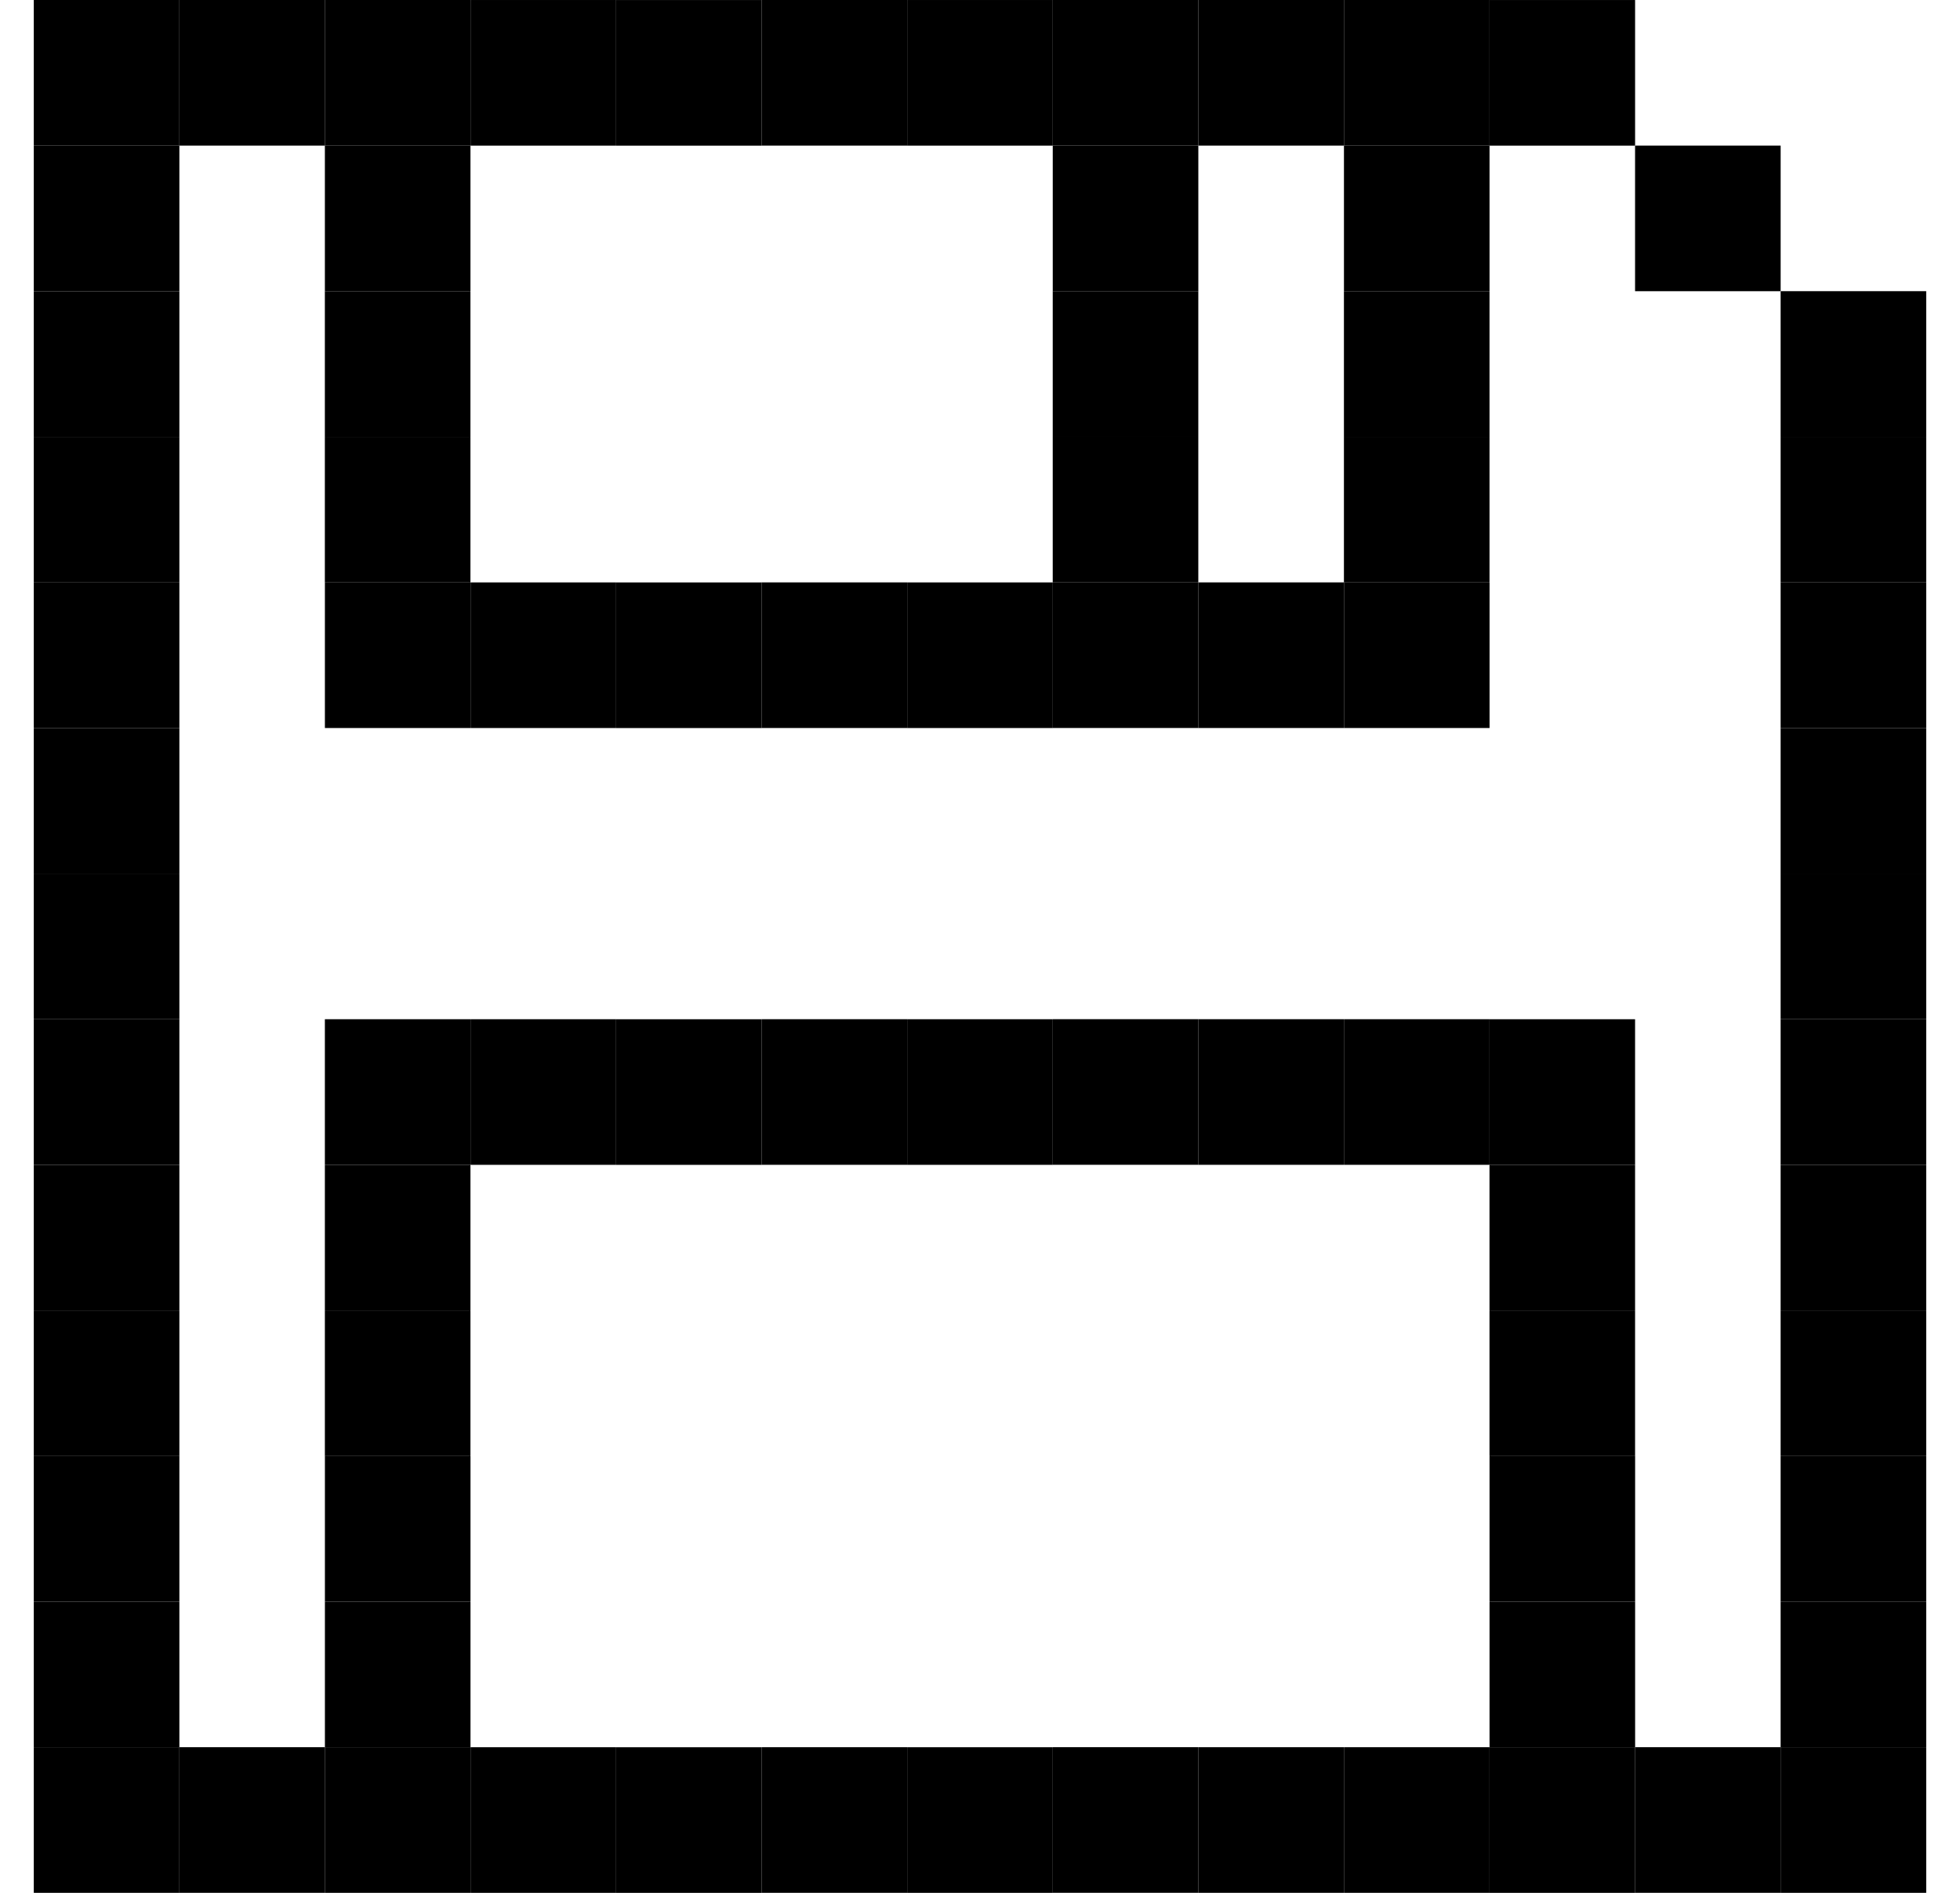
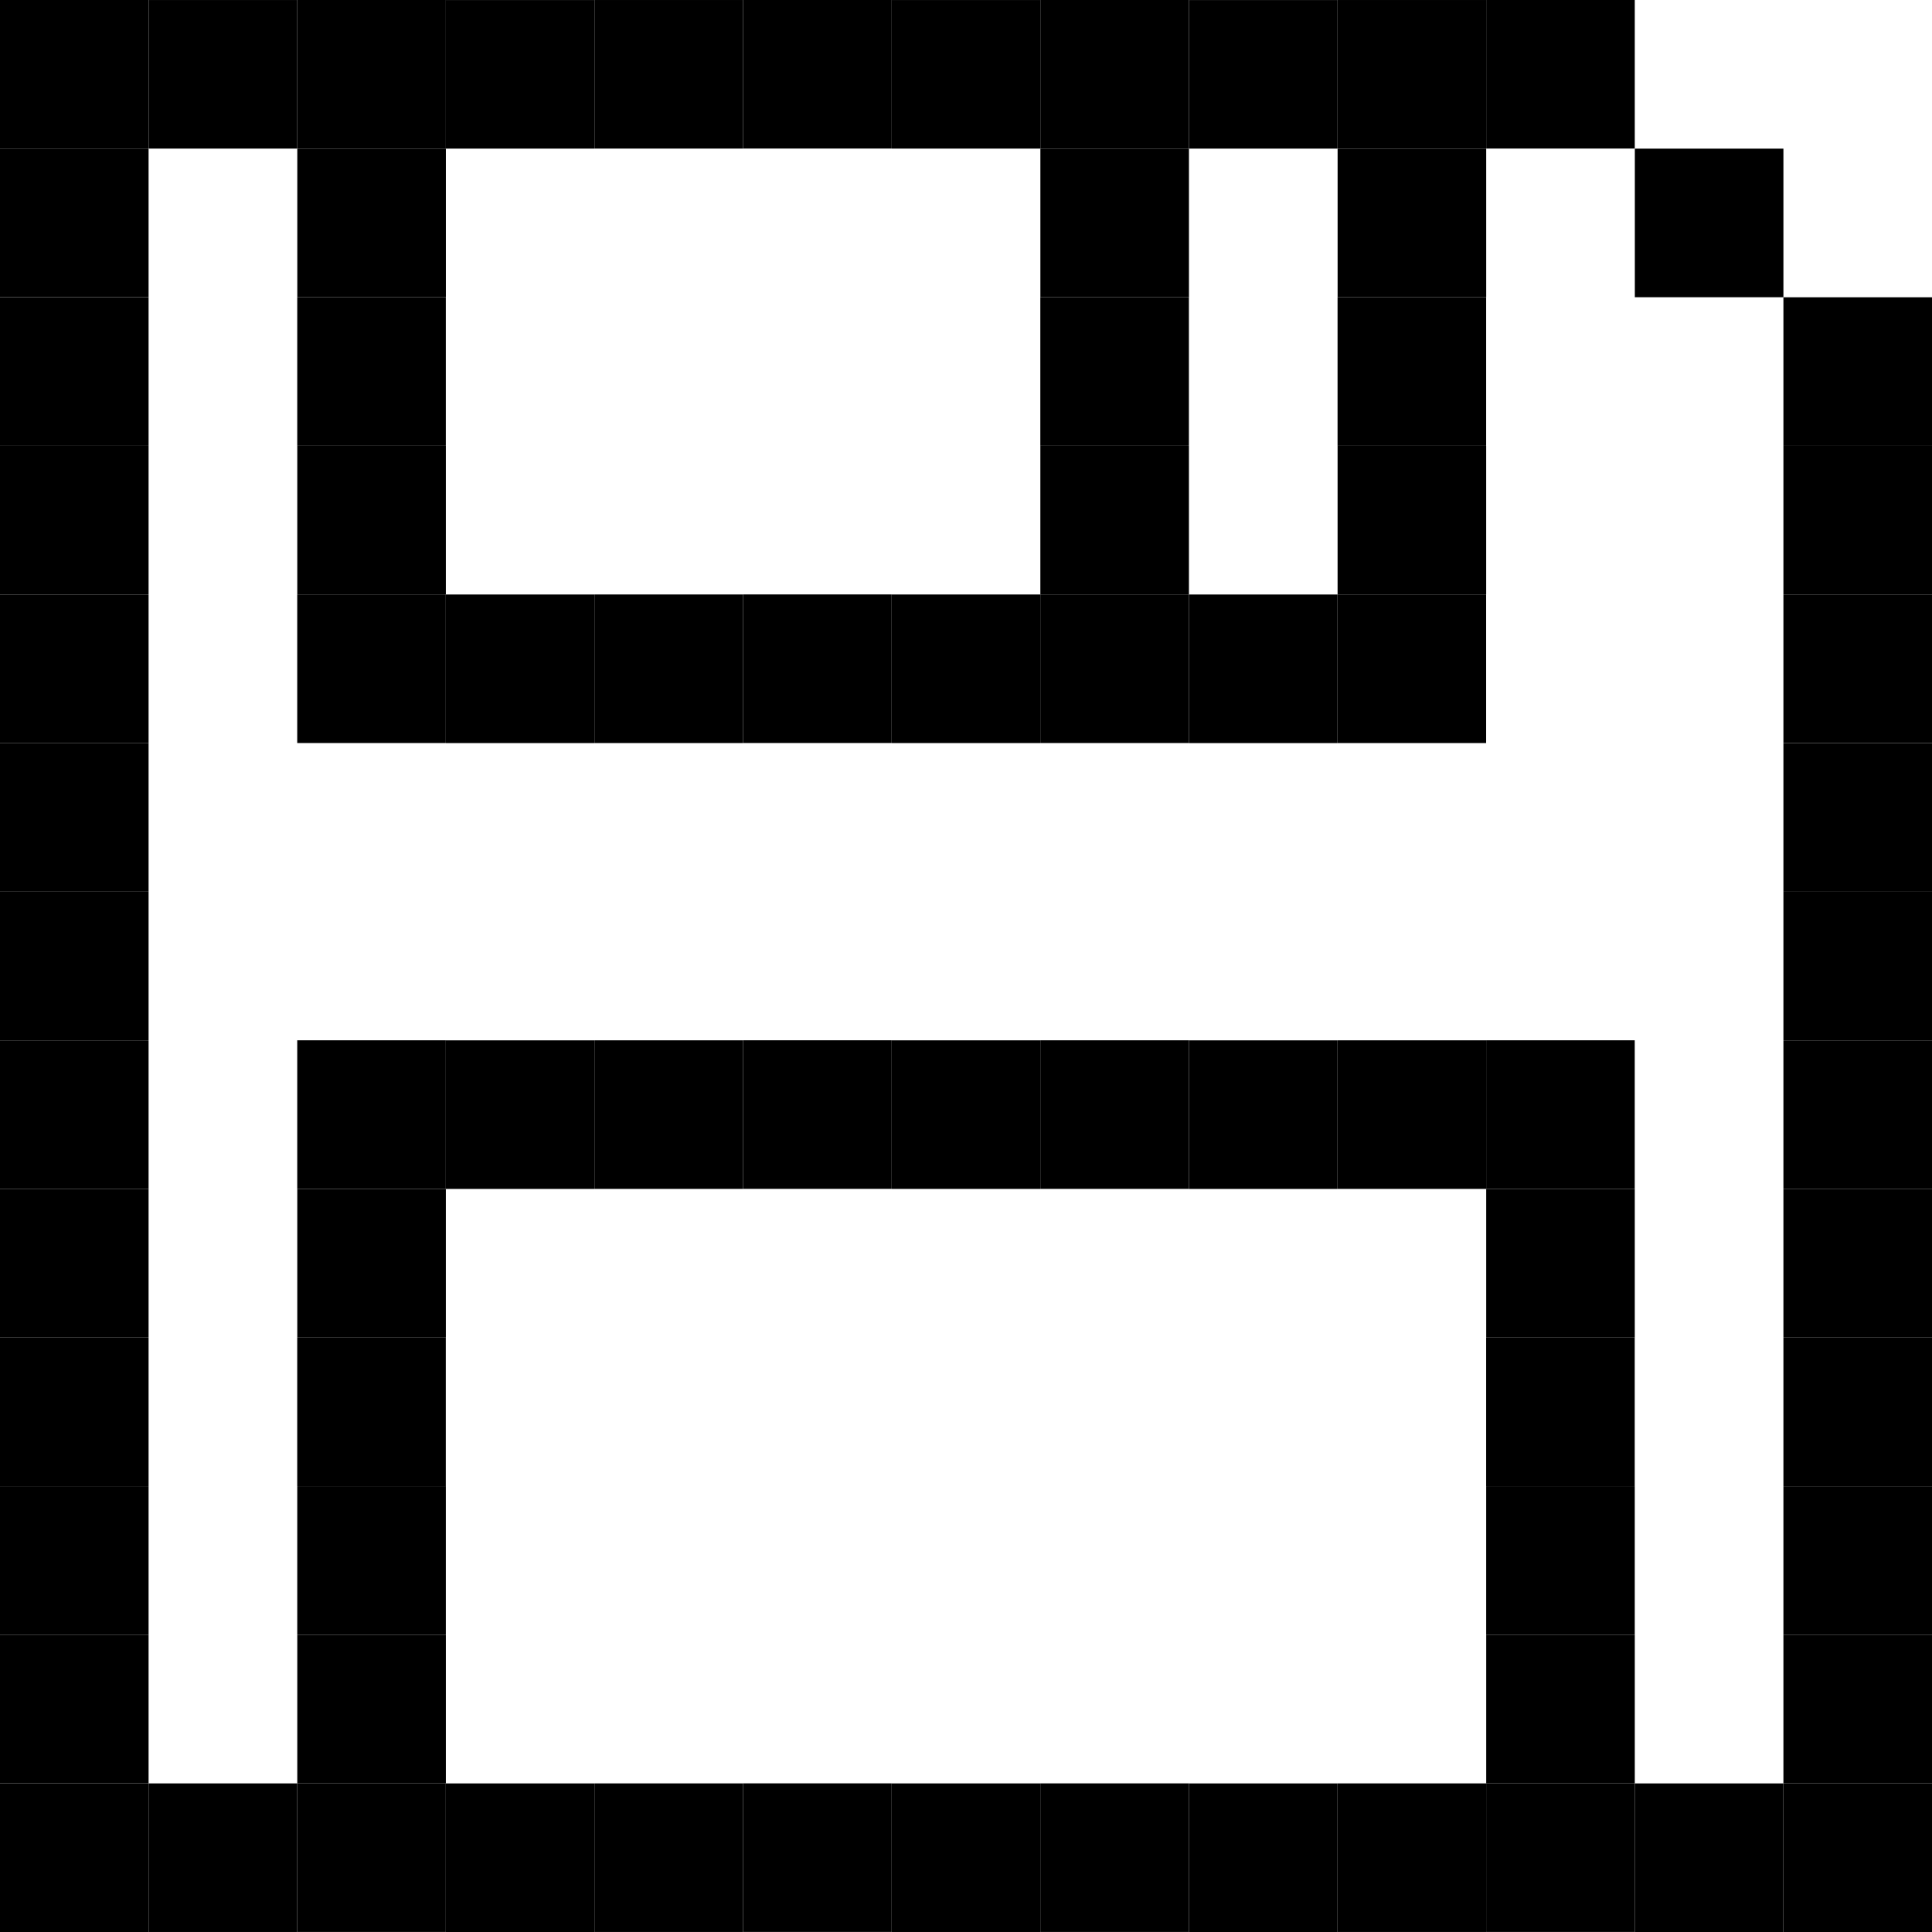
- <svg xmlns="http://www.w3.org/2000/svg" width="29" height="28" viewBox="0 0 29 28" fill="none">
-   <rect x="0.5" width="2.154" height="2.154" fill="black" />
-   <rect x="0.5" y="2.154" width="2.154" height="2.154" fill="black" />
-   <rect x="0.5" y="4.308" width="2.154" height="2.154" fill="black" />
-   <rect x="0.5" y="6.462" width="2.154" height="2.154" fill="black" />
-   <rect x="0.5" y="8.615" width="2.154" height="2.154" fill="black" />
-   <rect x="0.5" y="10.769" width="2.154" height="2.154" fill="black" />
-   <rect x="0.5" y="12.923" width="2.154" height="2.154" fill="black" />
-   <rect x="0.5" y="15.077" width="2.154" height="2.154" fill="black" />
-   <rect x="0.5" y="17.231" width="2.154" height="2.154" fill="black" />
-   <rect x="0.5" y="19.385" width="2.154" height="2.154" fill="black" />
-   <rect x="0.5" y="21.538" width="2.154" height="2.154" fill="black" />
-   <rect x="0.5" y="23.692" width="2.154" height="2.154" fill="black" />
-   <rect x="0.5" y="25.846" width="2.154" height="2.154" fill="black" />
-   <rect x="24.193" width="2.154" height="2.154" transform="rotate(90 24.1927 0)" fill="black" />
-   <rect x="22.039" width="2.154" height="2.154" transform="rotate(90 22.0391 0)" fill="black" />
-   <rect x="19.884" width="2.154" height="2.154" transform="rotate(90 19.8842 0)" fill="black" />
-   <rect x="17.73" width="2.154" height="2.154" transform="rotate(90 17.7305 0)" fill="black" />
-   <rect x="15.577" width="2.154" height="2.154" transform="rotate(90 15.5768 0)" fill="black" />
-   <rect x="13.423" width="2.154" height="2.154" transform="rotate(90 13.4232 0)" fill="black" />
-   <rect x="11.27" width="2.154" height="2.154" transform="rotate(90 11.2695 0)" fill="black" />
-   <rect x="9.116" width="2.154" height="2.154" transform="rotate(90 9.11584 0)" fill="black" />
-   <rect x="6.961" width="2.154" height="2.154" transform="rotate(90 6.96094 0)" fill="black" />
-   <rect x="4.807" width="2.154" height="2.154" transform="rotate(90 4.80725 0)" fill="black" />
-   <rect x="26.346" y="2.154" width="2.154" height="2.154" transform="rotate(90 26.3463 2.15396)" fill="black" />
-   <rect x="6.961" y="4.308" width="2.154" height="2.154" transform="rotate(90 6.96094 4.30762)" fill="black" />
-   <rect x="6.961" y="2.154" width="2.154" height="2.154" transform="rotate(90 6.96094 2.15396)" fill="black" />
-   <rect x="6.961" y="6.462" width="2.154" height="2.154" transform="rotate(90 6.96094 6.46158)" fill="black" />
-   <rect x="22.039" y="4.308" width="2.154" height="2.154" transform="rotate(90 22.0391 4.30762)" fill="black" />
-   <rect x="22.039" y="2.154" width="2.154" height="2.154" transform="rotate(90 22.0391 2.15396)" fill="black" />
-   <rect x="22.039" y="6.462" width="2.154" height="2.154" transform="rotate(90 22.0391 6.46158)" fill="black" />
-   <rect x="17.73" y="4.308" width="2.154" height="2.154" transform="rotate(90 17.7305 4.30762)" fill="black" />
-   <rect x="17.73" y="2.154" width="2.154" height="2.154" transform="rotate(90 17.7305 2.15396)" fill="black" />
-   <rect x="17.73" y="6.462" width="2.154" height="2.154" transform="rotate(90 17.7305 6.46158)" fill="black" />
-   <rect x="22.039" y="8.615" width="2.154" height="2.154" transform="rotate(90 22.0391 8.61523)" fill="black" />
-   <rect x="19.884" y="8.615" width="2.154" height="2.154" transform="rotate(90 19.8842 8.61523)" fill="black" />
-   <rect x="17.73" y="8.615" width="2.154" height="2.154" transform="rotate(90 17.7305 8.61523)" fill="black" />
-   <rect x="15.577" y="8.615" width="2.154" height="2.154" transform="rotate(90 15.5768 8.61523)" fill="black" />
-   <rect x="13.423" y="8.615" width="2.154" height="2.154" transform="rotate(90 13.4232 8.61523)" fill="black" />
-   <rect x="11.27" y="8.615" width="2.154" height="2.154" transform="rotate(90 11.2695 8.61523)" fill="black" />
-   <rect x="9.116" y="8.615" width="2.154" height="2.154" transform="rotate(90 9.11584 8.61523)" fill="black" />
-   <rect x="6.961" y="8.615" width="2.154" height="2.154" transform="rotate(90 6.96094 8.61523)" fill="black" />
-   <rect x="24.193" y="15.077" width="2.154" height="2.154" transform="rotate(90 24.1927 15.0768)" fill="black" />
-   <rect x="22.039" y="15.077" width="2.154" height="2.154" transform="rotate(90 22.0391 15.0768)" fill="black" />
-   <rect x="19.884" y="15.077" width="2.154" height="2.154" transform="rotate(90 19.8842 15.0768)" fill="black" />
-   <rect x="17.73" y="15.077" width="2.154" height="2.154" transform="rotate(90 17.7305 15.0768)" fill="black" />
-   <rect x="15.577" y="15.077" width="2.154" height="2.154" transform="rotate(90 15.5768 15.0768)" fill="black" />
-   <rect x="13.423" y="15.077" width="2.154" height="2.154" transform="rotate(90 13.4232 15.0768)" fill="black" />
-   <rect x="11.27" y="15.077" width="2.154" height="2.154" transform="rotate(90 11.2695 15.0768)" fill="black" />
-   <rect x="9.116" y="15.077" width="2.154" height="2.154" transform="rotate(90 9.11584 15.0768)" fill="black" />
-   <rect x="6.961" y="15.077" width="2.154" height="2.154" transform="rotate(90 6.96094 15.0768)" fill="black" />
-   <rect x="24.193" y="17.231" width="2.154" height="2.154" transform="rotate(90 24.1927 17.2308)" fill="black" />
-   <rect x="6.961" y="17.231" width="2.154" height="2.154" transform="rotate(90 6.96094 17.2308)" fill="black" />
-   <rect x="24.193" y="19.385" width="2.154" height="2.154" transform="rotate(90 24.1927 19.3848)" fill="black" />
-   <rect x="6.961" y="19.385" width="2.154" height="2.154" transform="rotate(90 6.96094 19.3848)" fill="black" />
-   <rect x="24.193" y="21.538" width="2.154" height="2.154" transform="rotate(90 24.1927 21.5384)" fill="black" />
-   <rect x="6.961" y="21.538" width="2.154" height="2.154" transform="rotate(90 6.96094 21.5384)" fill="black" />
-   <rect x="6.961" y="23.692" width="2.154" height="2.154" transform="rotate(90 6.96094 23.6924)" fill="black" />
-   <rect x="24.193" y="23.692" width="2.154" height="2.154" transform="rotate(90 24.1927 23.6924)" fill="black" />
-   <rect x="26.346" y="25.846" width="2.154" height="2.154" transform="rotate(90 26.3463 25.846)" fill="black" />
-   <rect x="24.193" y="25.846" width="2.154" height="2.154" transform="rotate(90 24.1927 25.846)" fill="black" />
-   <rect x="22.039" y="25.846" width="2.154" height="2.154" transform="rotate(90 22.0391 25.846)" fill="black" />
-   <rect x="19.884" y="25.846" width="2.154" height="2.154" transform="rotate(90 19.8842 25.846)" fill="black" />
-   <rect x="17.73" y="25.846" width="2.154" height="2.154" transform="rotate(90 17.7305 25.846)" fill="black" />
-   <rect x="15.577" y="25.846" width="2.154" height="2.154" transform="rotate(90 15.5768 25.846)" fill="black" />
-   <rect x="13.423" y="25.846" width="2.154" height="2.154" transform="rotate(90 13.4232 25.846)" fill="black" />
-   <rect x="11.27" y="25.846" width="2.154" height="2.154" transform="rotate(90 11.2695 25.846)" fill="black" />
-   <rect x="9.116" y="25.846" width="2.154" height="2.154" transform="rotate(90 9.11584 25.846)" fill="black" />
-   <rect x="6.961" y="25.846" width="2.154" height="2.154" transform="rotate(90 6.96094 25.846)" fill="black" />
-   <rect x="4.807" y="25.846" width="2.154" height="2.154" transform="rotate(90 4.80725 25.846)" fill="black" />
-   <rect x="28.5" y="28" width="2.154" height="2.154" transform="rotate(-180 28.5 28)" fill="black" />
-   <rect x="28.5" y="25.846" width="2.154" height="2.154" transform="rotate(-180 28.5 25.846)" fill="black" />
-   <rect x="28.5" y="23.692" width="2.154" height="2.154" transform="rotate(-180 28.5 23.6924)" fill="black" />
-   <rect x="28.5" y="21.538" width="2.154" height="2.154" transform="rotate(-180 28.5 21.5384)" fill="black" />
-   <rect x="28.5" y="19.385" width="2.154" height="2.154" transform="rotate(-180 28.5 19.3848)" fill="black" />
-   <rect x="28.5" y="17.231" width="2.154" height="2.154" transform="rotate(-180 28.5 17.2308)" fill="black" />
-   <rect x="28.5" y="15.077" width="2.154" height="2.154" transform="rotate(-180 28.5 15.0768)" fill="black" />
-   <rect x="28.5" y="12.923" width="2.154" height="2.154" transform="rotate(-180 28.5 12.9232)" fill="black" />
-   <rect x="28.5" y="10.769" width="2.154" height="2.154" transform="rotate(-180 28.5 10.7692)" fill="black" />
-   <rect x="28.5" y="8.615" width="2.154" height="2.154" transform="rotate(-180 28.5 8.61523)" fill="black" />
-   <rect x="28.5" y="6.462" width="2.154" height="2.154" transform="rotate(-180 28.5 6.46158)" fill="black" />
+ <svg xmlns="http://www.w3.org/2000/svg" width="21" height="21" viewBox="0 0 21 21" fill="none">
+   <rect width="1.615" height="1.615" fill="black" />
+   <rect y="1.615" width="1.615" height="1.615" fill="black" />
+   <rect y="3.231" width="1.615" height="1.615" fill="black" />
+   <rect y="4.846" width="1.615" height="1.615" fill="black" />
+   <rect y="6.462" width="1.615" height="1.615" fill="black" />
+   <rect y="8.077" width="1.615" height="1.615" fill="black" />
+   <rect y="9.692" width="1.615" height="1.615" fill="black" />
+   <rect y="11.308" width="1.615" height="1.615" fill="black" />
+   <rect y="12.923" width="1.615" height="1.615" fill="black" />
+   <rect y="14.539" width="1.615" height="1.615" fill="black" />
+   <rect y="16.154" width="1.615" height="1.615" fill="black" />
+   <rect y="17.769" width="1.615" height="1.615" fill="black" />
+   <rect y="19.385" width="1.615" height="1.615" fill="black" />
+   <rect x="17.769" width="1.615" height="1.615" transform="rotate(90 17.7692 0)" fill="black" />
+   <rect x="16.154" width="1.615" height="1.615" transform="rotate(90 16.1539 0)" fill="black" />
+   <rect x="14.539" width="1.615" height="1.615" transform="rotate(90 14.5385 0)" fill="black" />
+   <rect x="12.923" width="1.615" height="1.615" transform="rotate(90 12.9231 0)" fill="black" />
+   <rect x="11.308" width="1.615" height="1.615" transform="rotate(90 11.3077 0)" fill="black" />
+   <rect x="9.692" width="1.615" height="1.615" transform="rotate(90 9.69232 0)" fill="black" />
+   <rect x="8.077" width="1.615" height="1.615" transform="rotate(90 8.0769 0)" fill="black" />
+   <rect x="6.462" width="1.615" height="1.615" transform="rotate(90 6.46155 0)" fill="black" />
+   <rect x="4.846" width="1.615" height="1.615" transform="rotate(90 4.84613 0)" fill="black" />
+   <rect x="3.231" width="1.615" height="1.615" transform="rotate(90 3.23077 0)" fill="black" />
+   <rect x="19.385" y="1.615" width="1.615" height="1.615" transform="rotate(90 19.3846 1.61536)" fill="black" />
+   <rect x="4.846" y="3.231" width="1.615" height="1.615" transform="rotate(90 4.84613 3.23077)" fill="black" />
+   <rect x="4.846" y="1.615" width="1.615" height="1.615" transform="rotate(90 4.84613 1.61536)" fill="black" />
+   <rect x="4.846" y="4.846" width="1.615" height="1.615" transform="rotate(90 4.84613 4.84613)" fill="black" />
+   <rect x="16.154" y="3.231" width="1.615" height="1.615" transform="rotate(90 16.1539 3.23077)" fill="black" />
+   <rect x="16.154" y="1.615" width="1.615" height="1.615" transform="rotate(90 16.1539 1.61536)" fill="black" />
+   <rect x="16.154" y="4.846" width="1.615" height="1.615" transform="rotate(90 16.1539 4.84613)" fill="black" />
+   <rect x="12.923" y="3.231" width="1.615" height="1.615" transform="rotate(90 12.9231 3.23077)" fill="black" />
+   <rect x="12.923" y="1.615" width="1.615" height="1.615" transform="rotate(90 12.9231 1.61536)" fill="black" />
+   <rect x="12.923" y="4.846" width="1.615" height="1.615" transform="rotate(90 12.9231 4.84613)" fill="black" />
+   <rect x="16.154" y="6.462" width="1.615" height="1.615" transform="rotate(90 16.1539 6.46155)" fill="black" />
+   <rect x="14.539" y="6.462" width="1.615" height="1.615" transform="rotate(90 14.5385 6.46155)" fill="black" />
+   <rect x="12.923" y="6.462" width="1.615" height="1.615" transform="rotate(90 12.9231 6.46155)" fill="black" />
+   <rect x="11.308" y="6.462" width="1.615" height="1.615" transform="rotate(90 11.3077 6.46155)" fill="black" />
+   <rect x="9.692" y="6.462" width="1.615" height="1.615" transform="rotate(90 9.69232 6.46155)" fill="black" />
+   <rect x="8.077" y="6.462" width="1.615" height="1.615" transform="rotate(90 8.0769 6.46155)" fill="black" />
+   <rect x="6.462" y="6.462" width="1.615" height="1.615" transform="rotate(90 6.46155 6.46155)" fill="black" />
+   <rect x="4.846" y="6.462" width="1.615" height="1.615" transform="rotate(90 4.84613 6.46155)" fill="black" />
+   <rect x="17.769" y="11.308" width="1.615" height="1.615" transform="rotate(90 17.7692 11.3077)" fill="black" />
+   <rect x="16.154" y="11.308" width="1.615" height="1.615" transform="rotate(90 16.1539 11.3077)" fill="black" />
+   <rect x="14.539" y="11.308" width="1.615" height="1.615" transform="rotate(90 14.5385 11.3077)" fill="black" />
+   <rect x="12.923" y="11.308" width="1.615" height="1.615" transform="rotate(90 12.9231 11.3077)" fill="black" />
+   <rect x="11.308" y="11.308" width="1.615" height="1.615" transform="rotate(90 11.3077 11.3077)" fill="black" />
+   <rect x="9.692" y="11.308" width="1.615" height="1.615" transform="rotate(90 9.69232 11.3077)" fill="black" />
+   <rect x="8.077" y="11.308" width="1.615" height="1.615" transform="rotate(90 8.0769 11.3077)" fill="black" />
+   <rect x="6.462" y="11.308" width="1.615" height="1.615" transform="rotate(90 6.46155 11.3077)" fill="black" />
+   <rect x="4.846" y="11.308" width="1.615" height="1.615" transform="rotate(90 4.84613 11.3077)" fill="black" />
+   <rect x="17.769" y="12.923" width="1.615" height="1.615" transform="rotate(90 17.7692 12.9231)" fill="black" />
+   <rect x="4.846" y="12.923" width="1.615" height="1.615" transform="rotate(90 4.84613 12.9231)" fill="black" />
+   <rect x="17.769" y="14.539" width="1.615" height="1.615" transform="rotate(90 17.7692 14.5385)" fill="black" />
+   <rect x="4.846" y="14.539" width="1.615" height="1.615" transform="rotate(90 4.84613 14.5385)" fill="black" />
+   <rect x="17.769" y="16.154" width="1.615" height="1.615" transform="rotate(90 17.7692 16.1539)" fill="black" />
+   <rect x="4.846" y="16.154" width="1.615" height="1.615" transform="rotate(90 4.84613 16.1539)" fill="black" />
+   <rect x="4.846" y="17.769" width="1.615" height="1.615" transform="rotate(90 4.84613 17.7692)" fill="black" />
+   <rect x="17.769" y="17.769" width="1.615" height="1.615" transform="rotate(90 17.7692 17.7692)" fill="black" />
+   <rect x="19.385" y="19.385" width="1.615" height="1.615" transform="rotate(90 19.3846 19.3846)" fill="black" />
+   <rect x="17.769" y="19.385" width="1.615" height="1.615" transform="rotate(90 17.7692 19.3846)" fill="black" />
+   <rect x="16.154" y="19.385" width="1.615" height="1.615" transform="rotate(90 16.1539 19.3846)" fill="black" />
+   <rect x="14.539" y="19.385" width="1.615" height="1.615" transform="rotate(90 14.5385 19.3846)" fill="black" />
+   <rect x="12.923" y="19.385" width="1.615" height="1.615" transform="rotate(90 12.9231 19.3846)" fill="black" />
+   <rect x="11.308" y="19.385" width="1.615" height="1.615" transform="rotate(90 11.3077 19.3846)" fill="black" />
+   <rect x="9.692" y="19.385" width="1.615" height="1.615" transform="rotate(90 9.69232 19.3846)" fill="black" />
+   <rect x="8.077" y="19.385" width="1.615" height="1.615" transform="rotate(90 8.0769 19.3846)" fill="black" />
+   <rect x="6.462" y="19.385" width="1.615" height="1.615" transform="rotate(90 6.46155 19.3846)" fill="black" />
+   <rect x="4.846" y="19.385" width="1.615" height="1.615" transform="rotate(90 4.84613 19.3846)" fill="black" />
+   <rect x="3.231" y="19.385" width="1.615" height="1.615" transform="rotate(90 3.23077 19.3846)" fill="black" />
+   <rect x="21" y="21" width="1.615" height="1.615" transform="rotate(-180 21 21)" fill="black" />
+   <rect x="21" y="19.385" width="1.615" height="1.615" transform="rotate(-180 21 19.3846)" fill="black" />
+   <rect x="21" y="17.769" width="1.615" height="1.615" transform="rotate(-180 21 17.7692)" fill="black" />
+   <rect x="21" y="16.154" width="1.615" height="1.615" transform="rotate(-180 21 16.1539)" fill="black" />
+   <rect x="21" y="14.539" width="1.615" height="1.615" transform="rotate(-180 21 14.5385)" fill="black" />
+   <rect x="21" y="12.923" width="1.615" height="1.615" transform="rotate(-180 21 12.9231)" fill="black" />
+   <rect x="21" y="11.308" width="1.615" height="1.615" transform="rotate(-180 21 11.3077)" fill="black" />
+   <rect x="21" y="9.692" width="1.615" height="1.615" transform="rotate(-180 21 9.69232)" fill="black" />
+   <rect x="21" y="8.077" width="1.615" height="1.615" transform="rotate(-180 21 8.0769)" fill="black" />
+   <rect x="21" y="6.462" width="1.615" height="1.615" transform="rotate(-180 21 6.46155)" fill="black" />
+   <rect x="21" y="4.846" width="1.615" height="1.615" transform="rotate(-180 21 4.84613)" fill="black" />
</svg>
